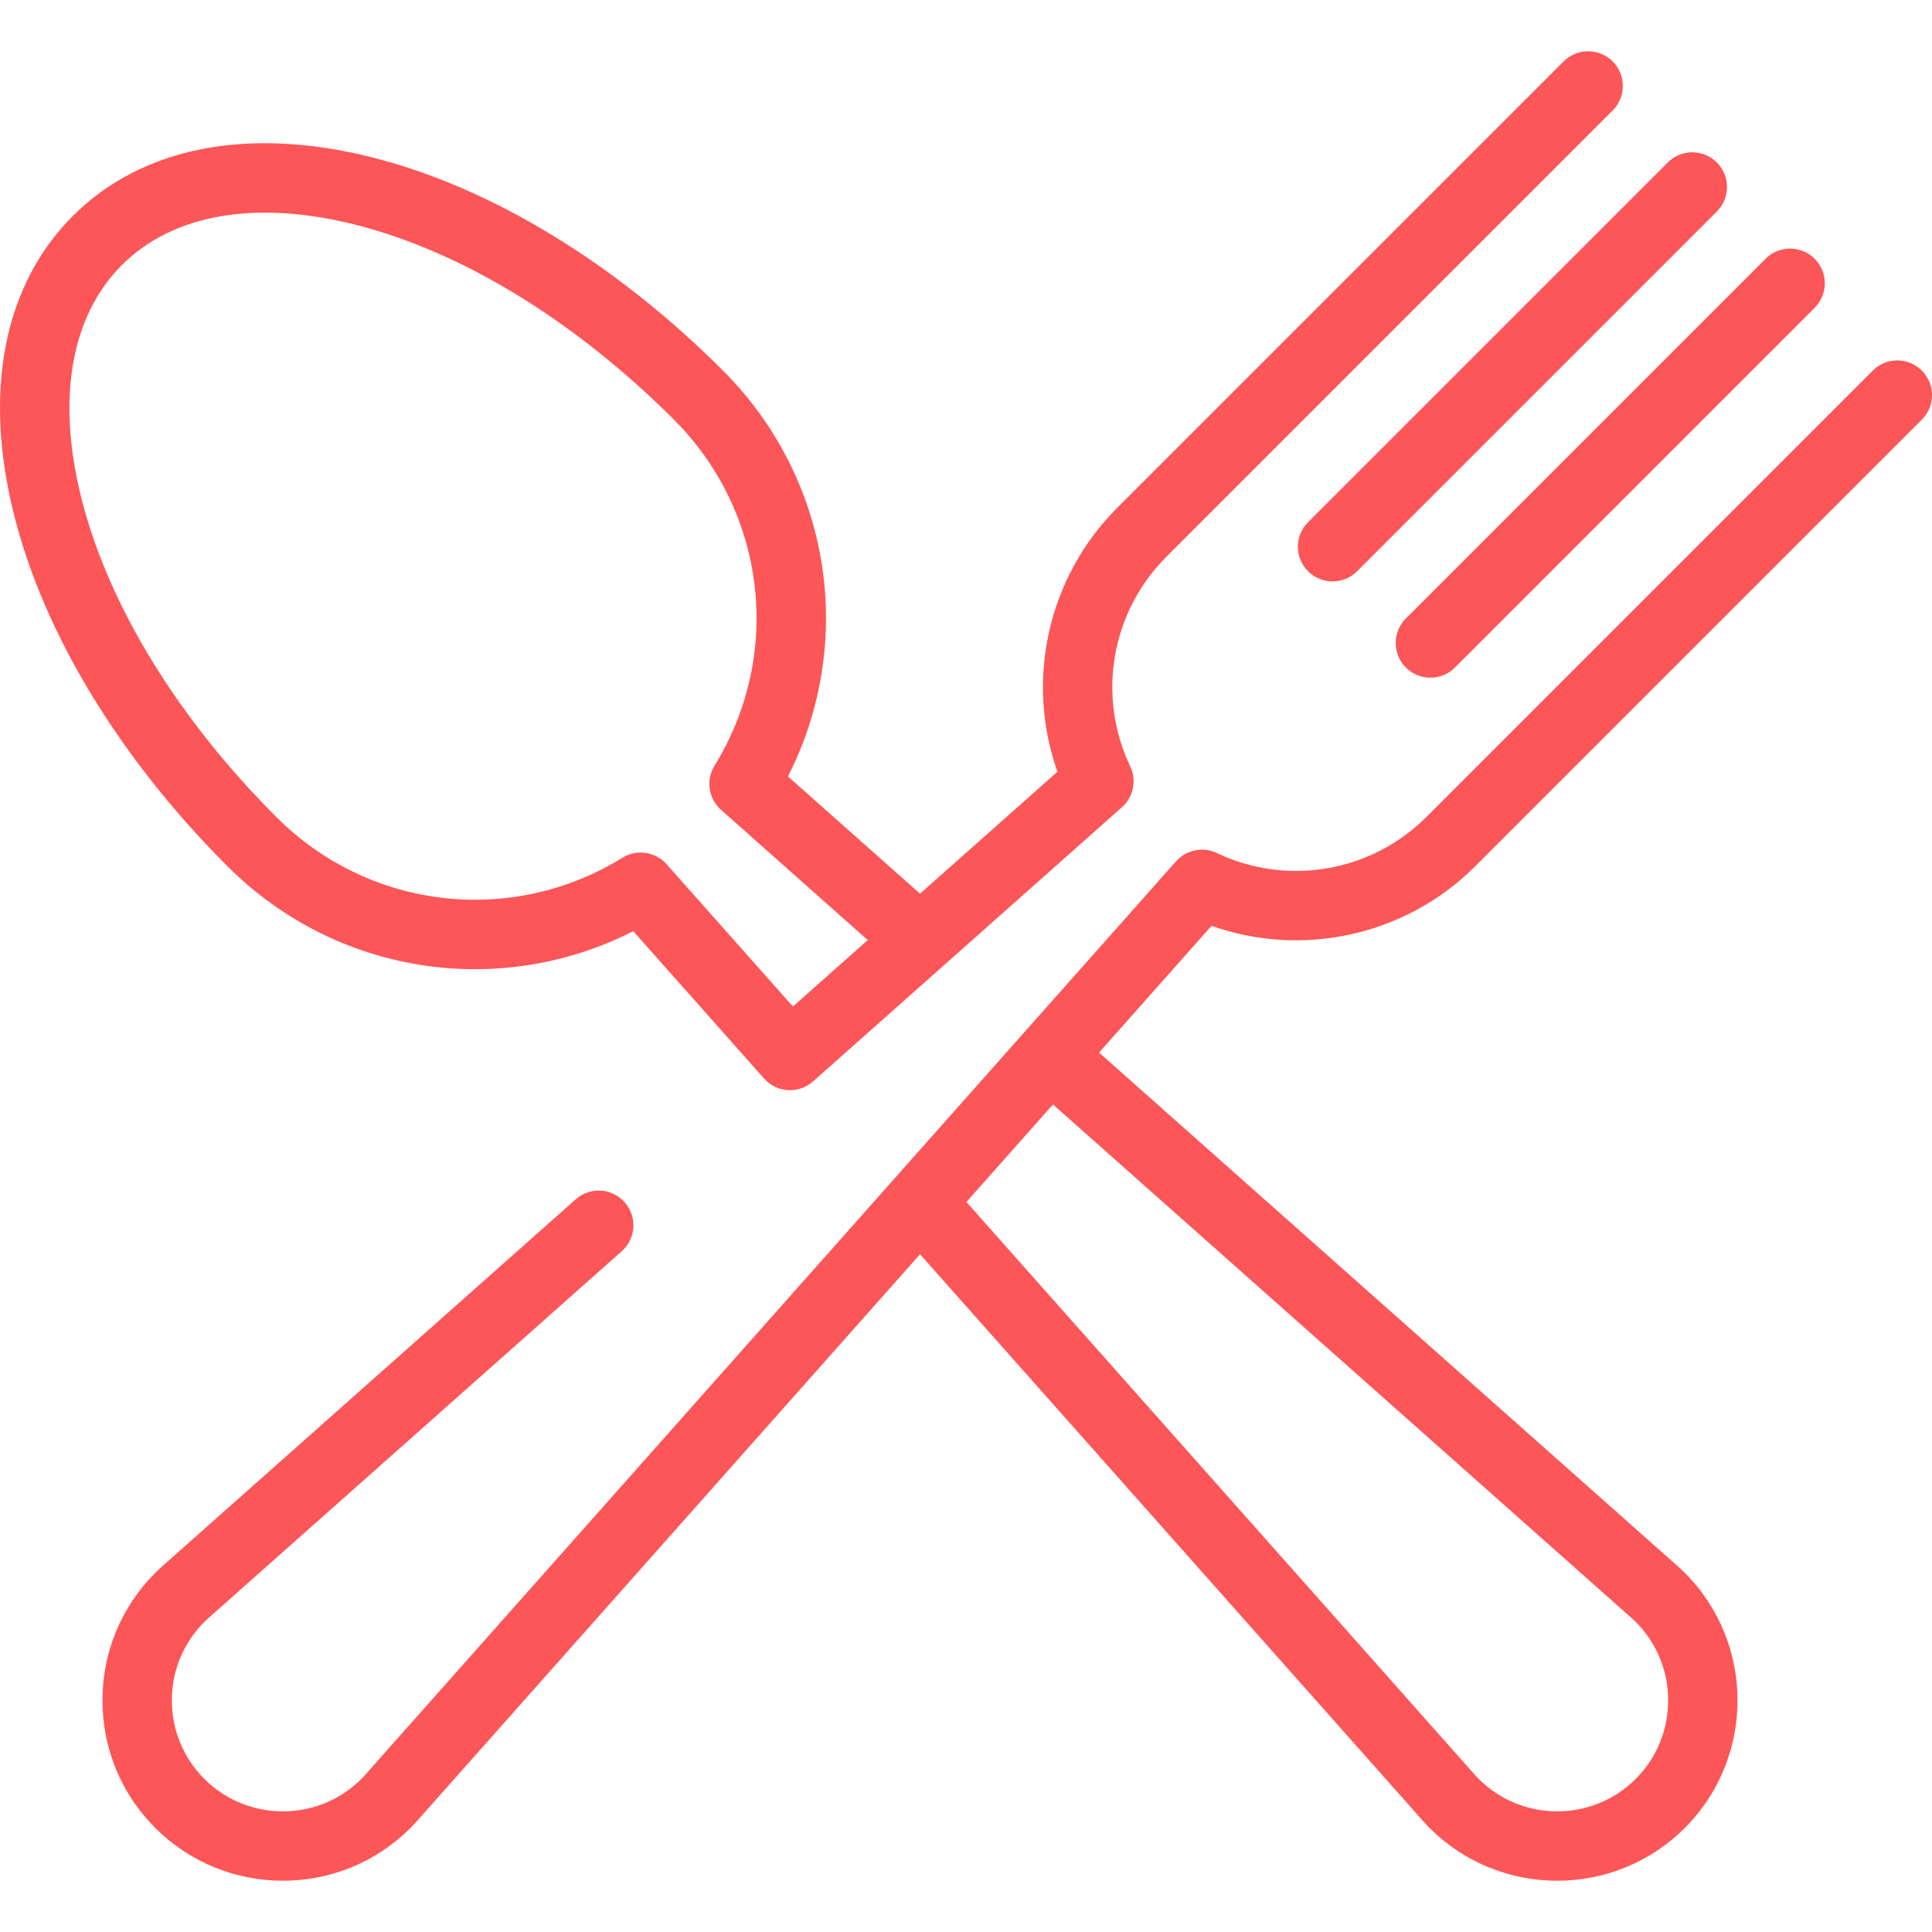
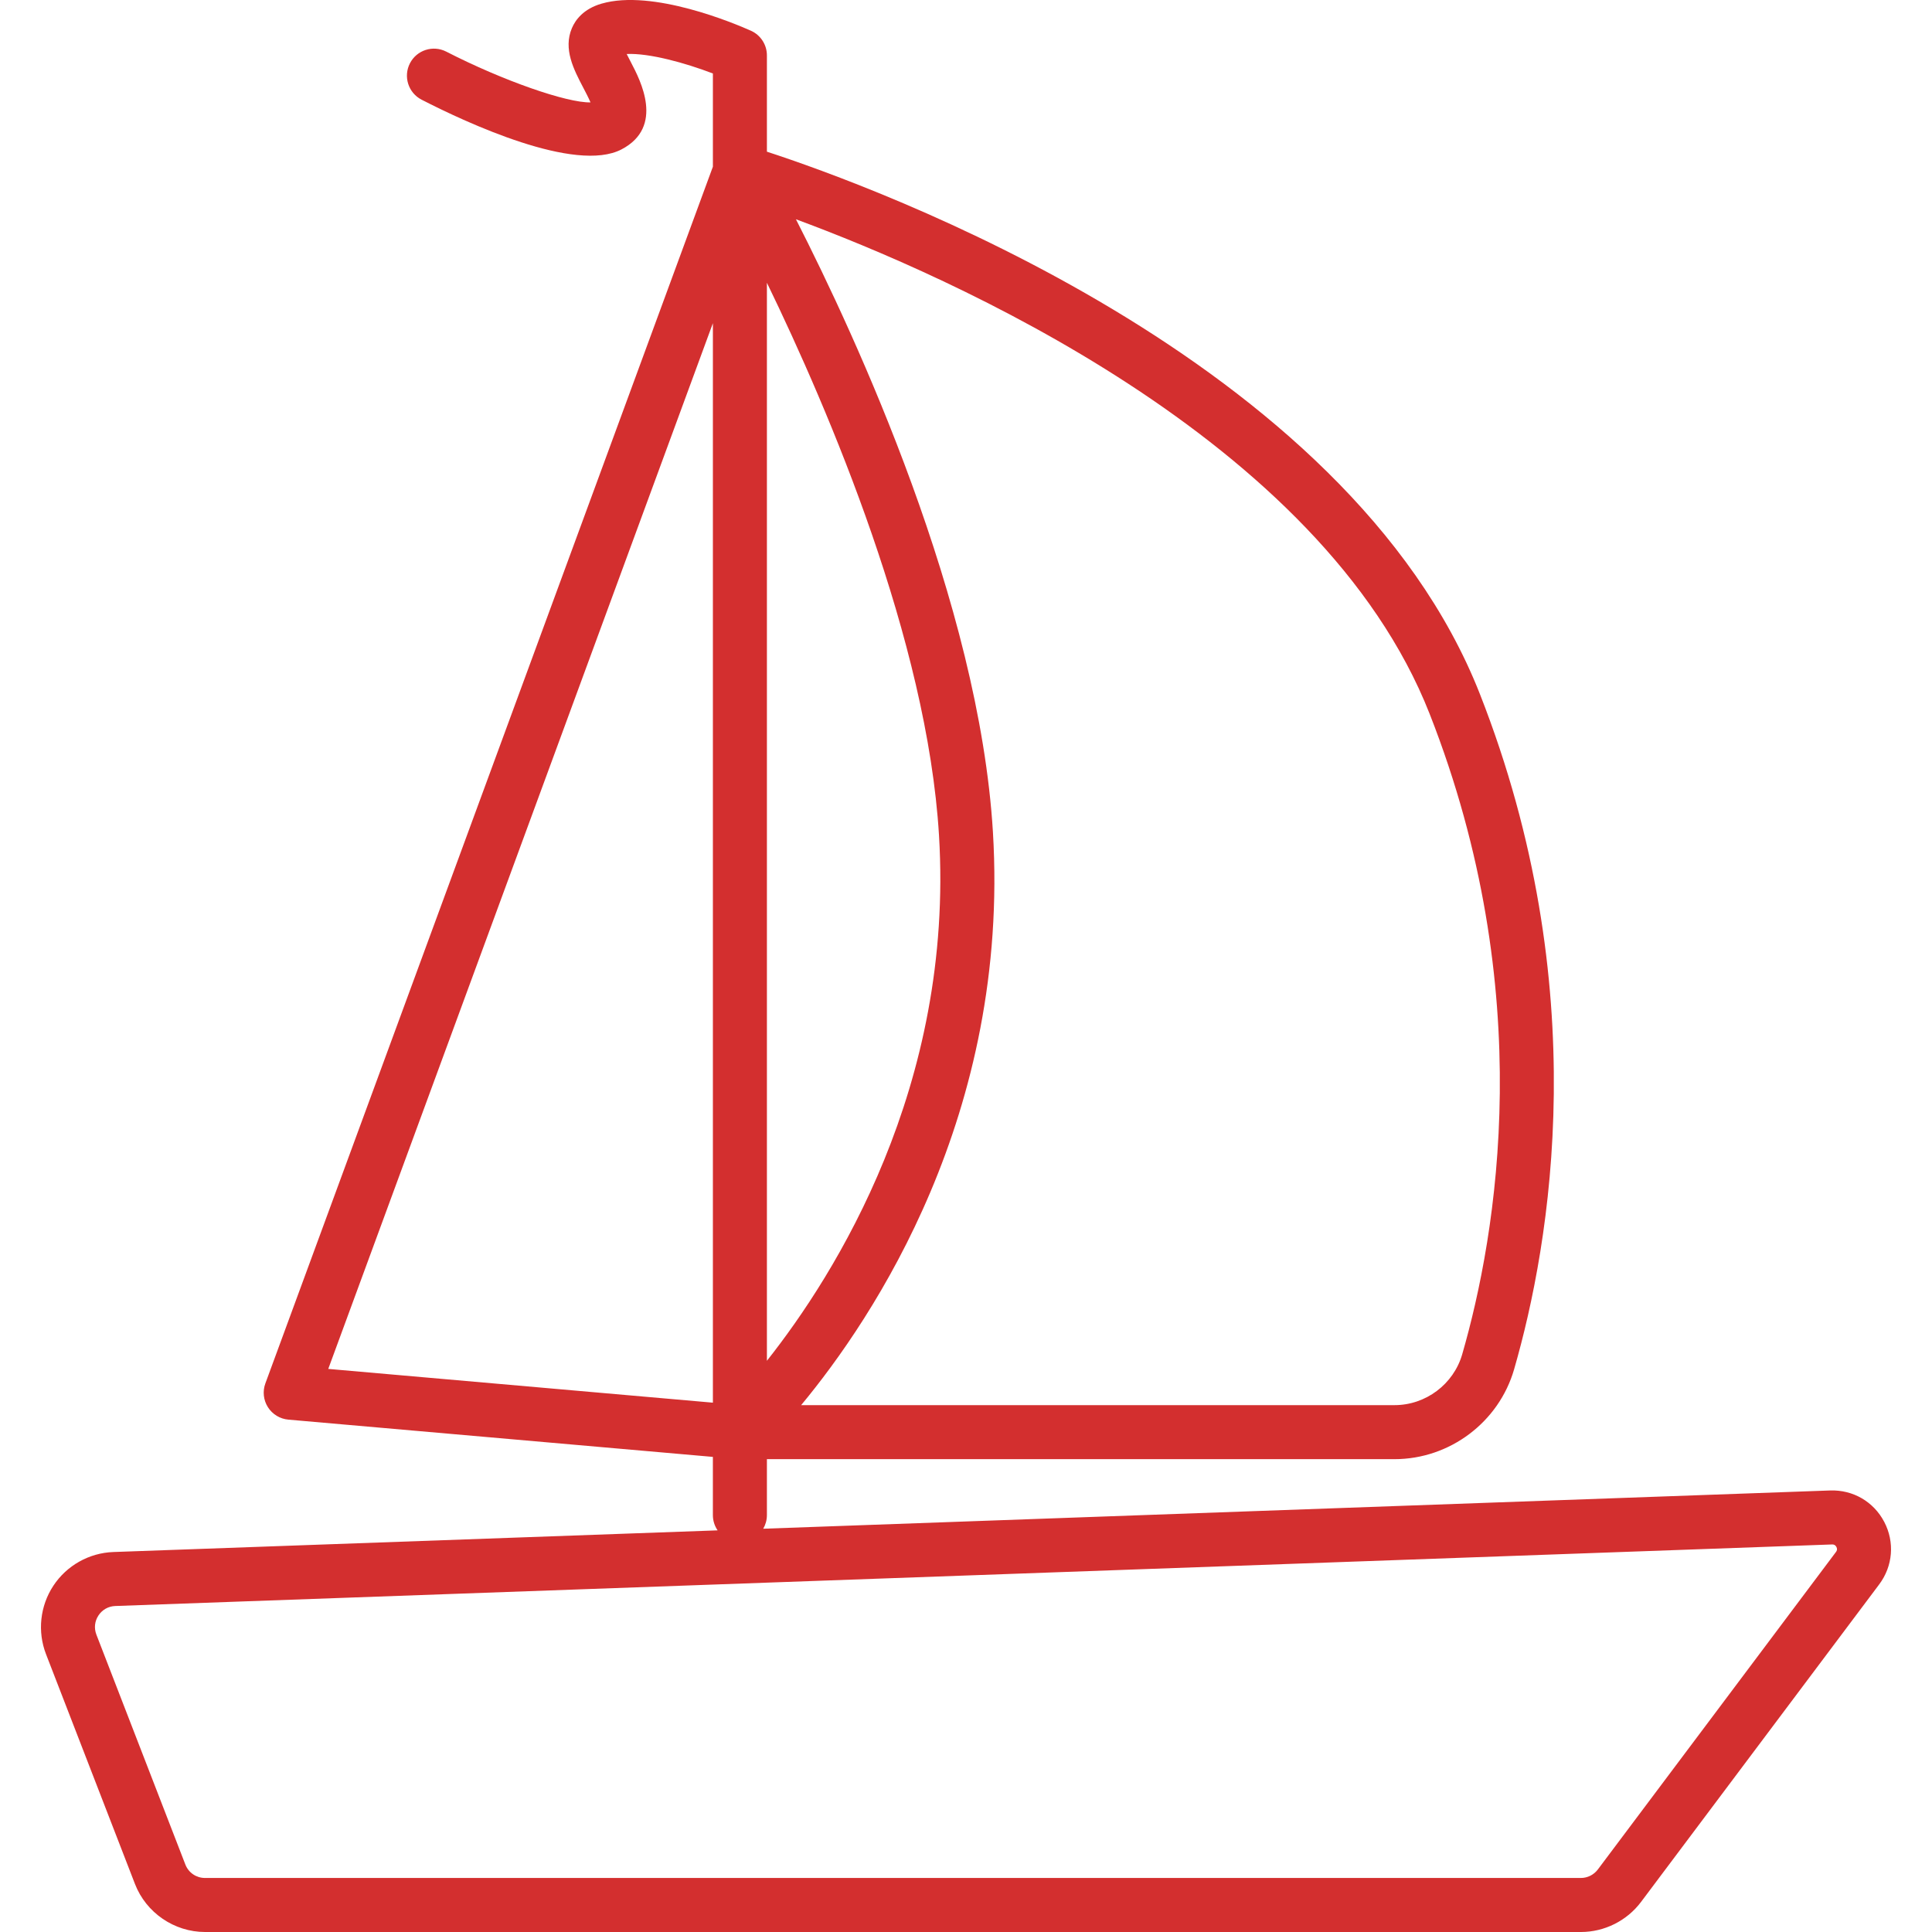
- <svg xmlns="http://www.w3.org/2000/svg" version="1.1" id="Layer_1" x="0px" y="0px" viewBox="0 0 512 512" style="enable-background:new 0 0 512 512;" xml:space="preserve" width="512px" height="512px">
-   <g>
-     <g>
-       <path d="M454.976,43.056c-3.591-3.588-9.411-3.591-13.003,0l-95.329,95.326c-3.592,3.591-3.592,9.411-0.001,13.003    c1.796,1.795,4.148,2.692,6.502,2.692c2.352,0,4.706-0.897,6.502-2.692l95.329-95.326    C458.566,52.467,458.566,46.646,454.976,43.056z" fill="#FC5658" />
-     </g>
-   </g>
-   <g>
-     <g>
-       <path d="M480.9,68.571c-3.592-3.589-9.412-3.589-13.003,0l-95.328,95.328c-3.59,3.592-3.59,9.412-0.001,13.003    c1.796,1.795,4.15,2.692,6.502,2.692c2.352,0,4.706-0.897,6.502-2.692L480.9,81.573C484.491,77.982,484.491,72.161,480.9,68.571z" fill="#FC5658" />
-     </g>
-   </g>
-   <g>
-     <g>
-       <path d="M390.969,229.548L509.307,111.21c3.591-3.592,3.591-9.412,0-13.003c-3.592-3.588-9.412-3.591-13.003,0L377.968,216.545    c-14.579,14.578-36.871,18.403-55.47,9.521c-3.7-1.766-8.118-0.873-10.839,2.193l-40.209,45.303    c-0.016,0.017-0.034,0.032-0.05,0.05c-0.016,0.018-0.028,0.037-0.044,0.055L97.567,469.464c-0.044,0.05-0.088,0.101-0.131,0.152    c-0.573,0.673-1.114,1.264-1.662,1.813c-11.475,11.474-30.145,11.473-41.615,0c-5.558-5.557-8.619-12.948-8.619-20.808    s3.061-15.25,8.629-20.818c0.534-0.537,1.124-1.076,1.803-1.654c0.052-0.043,0.102-0.087,0.152-0.131l108.648-96.434    c3.798-3.371,4.143-9.182,0.773-12.979c-3.371-3.799-9.183-4.146-12.979-0.773L43.99,414.202    c-1.038,0.885-1.967,1.742-2.833,2.609c-9.031,9.031-14.005,21.038-14.005,33.81c0,12.771,4.973,24.779,14.004,33.81    c9.323,9.321,21.566,13.982,33.812,13.981c12.241,0,24.487-4.659,33.803-13.976c0.883-0.881,1.738-1.811,2.616-2.839    l132.432-149.206l132.434,149.208c0.877,1.029,1.732,1.959,2.609,2.834c9.321,9.321,21.565,13.981,33.809,13.981    c12.245,0,24.49-4.661,33.812-13.982c18.64-18.643,18.64-48.975,0.005-67.613c-0.88-0.883-1.811-1.738-2.838-2.615    l-152.391-135.26l29.815-33.592C345.231,253.911,372.565,247.949,390.969,229.548z M431.514,428.019    c0.05,0.044,0.101,0.088,0.152,0.131c0.673,0.573,1.264,1.114,1.813,1.662c11.473,11.474,11.473,30.143,0.001,41.615    c-11.475,11.473-30.144,11.473-41.622-0.005c-0.543-0.543-1.086-1.135-1.659-1.808c-0.043-0.051-0.087-0.102-0.131-0.152    L256.111,318.54l22.939-25.845L431.514,428.019z" fill="#FC5658" />
-     </g>
-   </g>
-   <g>
-     <g>
-       <path d="M427.379,16.278c-3.592-3.589-9.412-3.589-13.003,0L296.04,134.617c-18.406,18.404-24.366,45.735-15.807,69.897    l-36.415,32.322l-34.998-31.064c18.099-35.612,11.492-78.851-17.222-107.566c-28.518-28.518-61.55-48.587-93.011-56.508    c-32.843-8.267-61.001-2.748-79.295,15.545s-23.814,46.455-15.545,79.296c7.922,31.459,27.99,64.491,56.51,93.008    c28.714,28.716,71.952,35.323,107.566,17.223c0,0,34.225,38.558,34.659,39.048c1.817,2.047,4.342,3.09,6.88,3.09    c2.171,0,4.349-0.764,6.1-2.318l81.866-72.664c3.065-2.721,3.958-7.141,2.193-10.839c-8.884-18.601-5.058-40.891,9.521-55.468    L427.379,29.281C430.97,25.689,430.97,19.869,427.379,16.278z M210.131,266.737l-33.468-37.706    c-2.964-3.339-7.902-4.069-11.702-1.722c-29.478,18.177-67.188,13.754-91.704-10.763c-26.204-26.203-44.557-56.21-51.68-84.497    c-6.625-26.317-2.819-48.267,10.718-61.803C45.83,56.708,67.78,52.904,94.096,59.53c28.287,7.122,58.296,25.474,84.498,51.678    c24.516,24.515,28.94,62.225,10.762,91.703c-2.344,3.801-1.617,8.737,1.722,11.702l38.888,34.516L210.131,266.737z" fill="#FC5658" />
-     </g>
-   </g>
+ <svg xmlns="http://www.w3.org/2000/svg" version="1.1" id="Capa_1" x="0px" y="0px" viewBox="0 0 178.826 178.826" style="enable-background:new 0 0 178.826 178.826;" xml:space="preserve" width="512px" height="512px">
+   <path d="M146.33,178.826H18.976c-2.849,0-5.454-1.785-6.482-4.442L4.26,153.111c-0.81-2.093-0.556-4.461,0.679-6.335  c1.235-1.874,3.312-3.04,5.554-3.121l55.929-2.005c-0.276-0.402-0.438-0.889-0.438-1.414v-5.386l-39.294-3.449  c-0.775-0.068-1.475-0.494-1.892-1.151s-0.504-1.472-0.235-2.202L65.985,15.43V6.801c-2.571-0.982-5.892-1.9-7.979-1.803  c0.137,0.279,0.289,0.568,0.413,0.807c0.849,1.622,3.104,5.929-0.887,8.02c-4.27,2.235-14.366-2.47-18.508-4.597  c-1.228-0.631-1.712-2.137-1.082-3.366c0.63-1.228,2.136-1.714,3.366-1.083c5.257,2.697,11.171,4.75,13.35,4.699  c-0.188-0.438-0.47-0.977-0.668-1.355c-0.88-1.681-1.877-3.586-1.054-5.52C53.261,1.84,54,0.827,55.673,0.339  c4.737-1.379,12.353,1.845,13.832,2.505c0.9,0.402,1.48,1.296,1.48,2.283v8.913c9.625,3.138,53.754,19.034,65.998,50.209  c10.632,27.074,6.545,50.776,3.163,62.495c-1.414,4.896-5.965,8.316-11.069,8.316H70.985v5.176c0,0.46-0.125,0.892-0.342,1.263  l98.754-3.541c2.125-0.073,4.032,1.041,5.011,2.914c0.979,1.873,0.799,4.087-0.469,5.778l-22.047,29.396  C150.585,177.787,148.506,178.826,146.33,178.826z M169.605,142.954c-0.012,0-0.021,0-0.03,0.001l-158.903,5.697  c-0.639,0.022-1.207,0.342-1.559,0.875c-0.352,0.534-0.421,1.182-0.19,1.778l8.233,21.273c0.293,0.757,1.007,1.247,1.819,1.247  H146.33c0.611,0,1.194-0.292,1.562-0.781l22.047-29.396c0.041-0.054,0.165-0.219,0.038-0.462  C169.865,142.974,169.691,142.954,169.605,142.954z M74.153,130.06h54.923c2.889,0,5.465-1.934,6.265-4.703  c3.207-11.109,7.079-33.583-3.013-59.28c-10.027-25.534-44.691-40.618-58.657-45.782c5.566,10.906,16.951,35.528,18.234,56.714  C93.487,103.105,80.85,121.987,74.153,130.06z M30.384,126.706l35.601,3.125V29.914L30.384,126.706z M70.985,26.173v99.782  c6.311-7.973,17.337-25.418,15.929-48.643C85.822,59.286,76.721,37.994,70.985,26.173z" fill="#D32F2F" />
  <g>
</g>
  <g>
</g>
  <g>
</g>
  <g>
</g>
  <g>
</g>
  <g>
</g>
  <g>
</g>
  <g>
</g>
  <g>
</g>
  <g>
</g>
  <g>
</g>
  <g>
</g>
  <g>
</g>
  <g>
</g>
  <g>
</g>
</svg>
